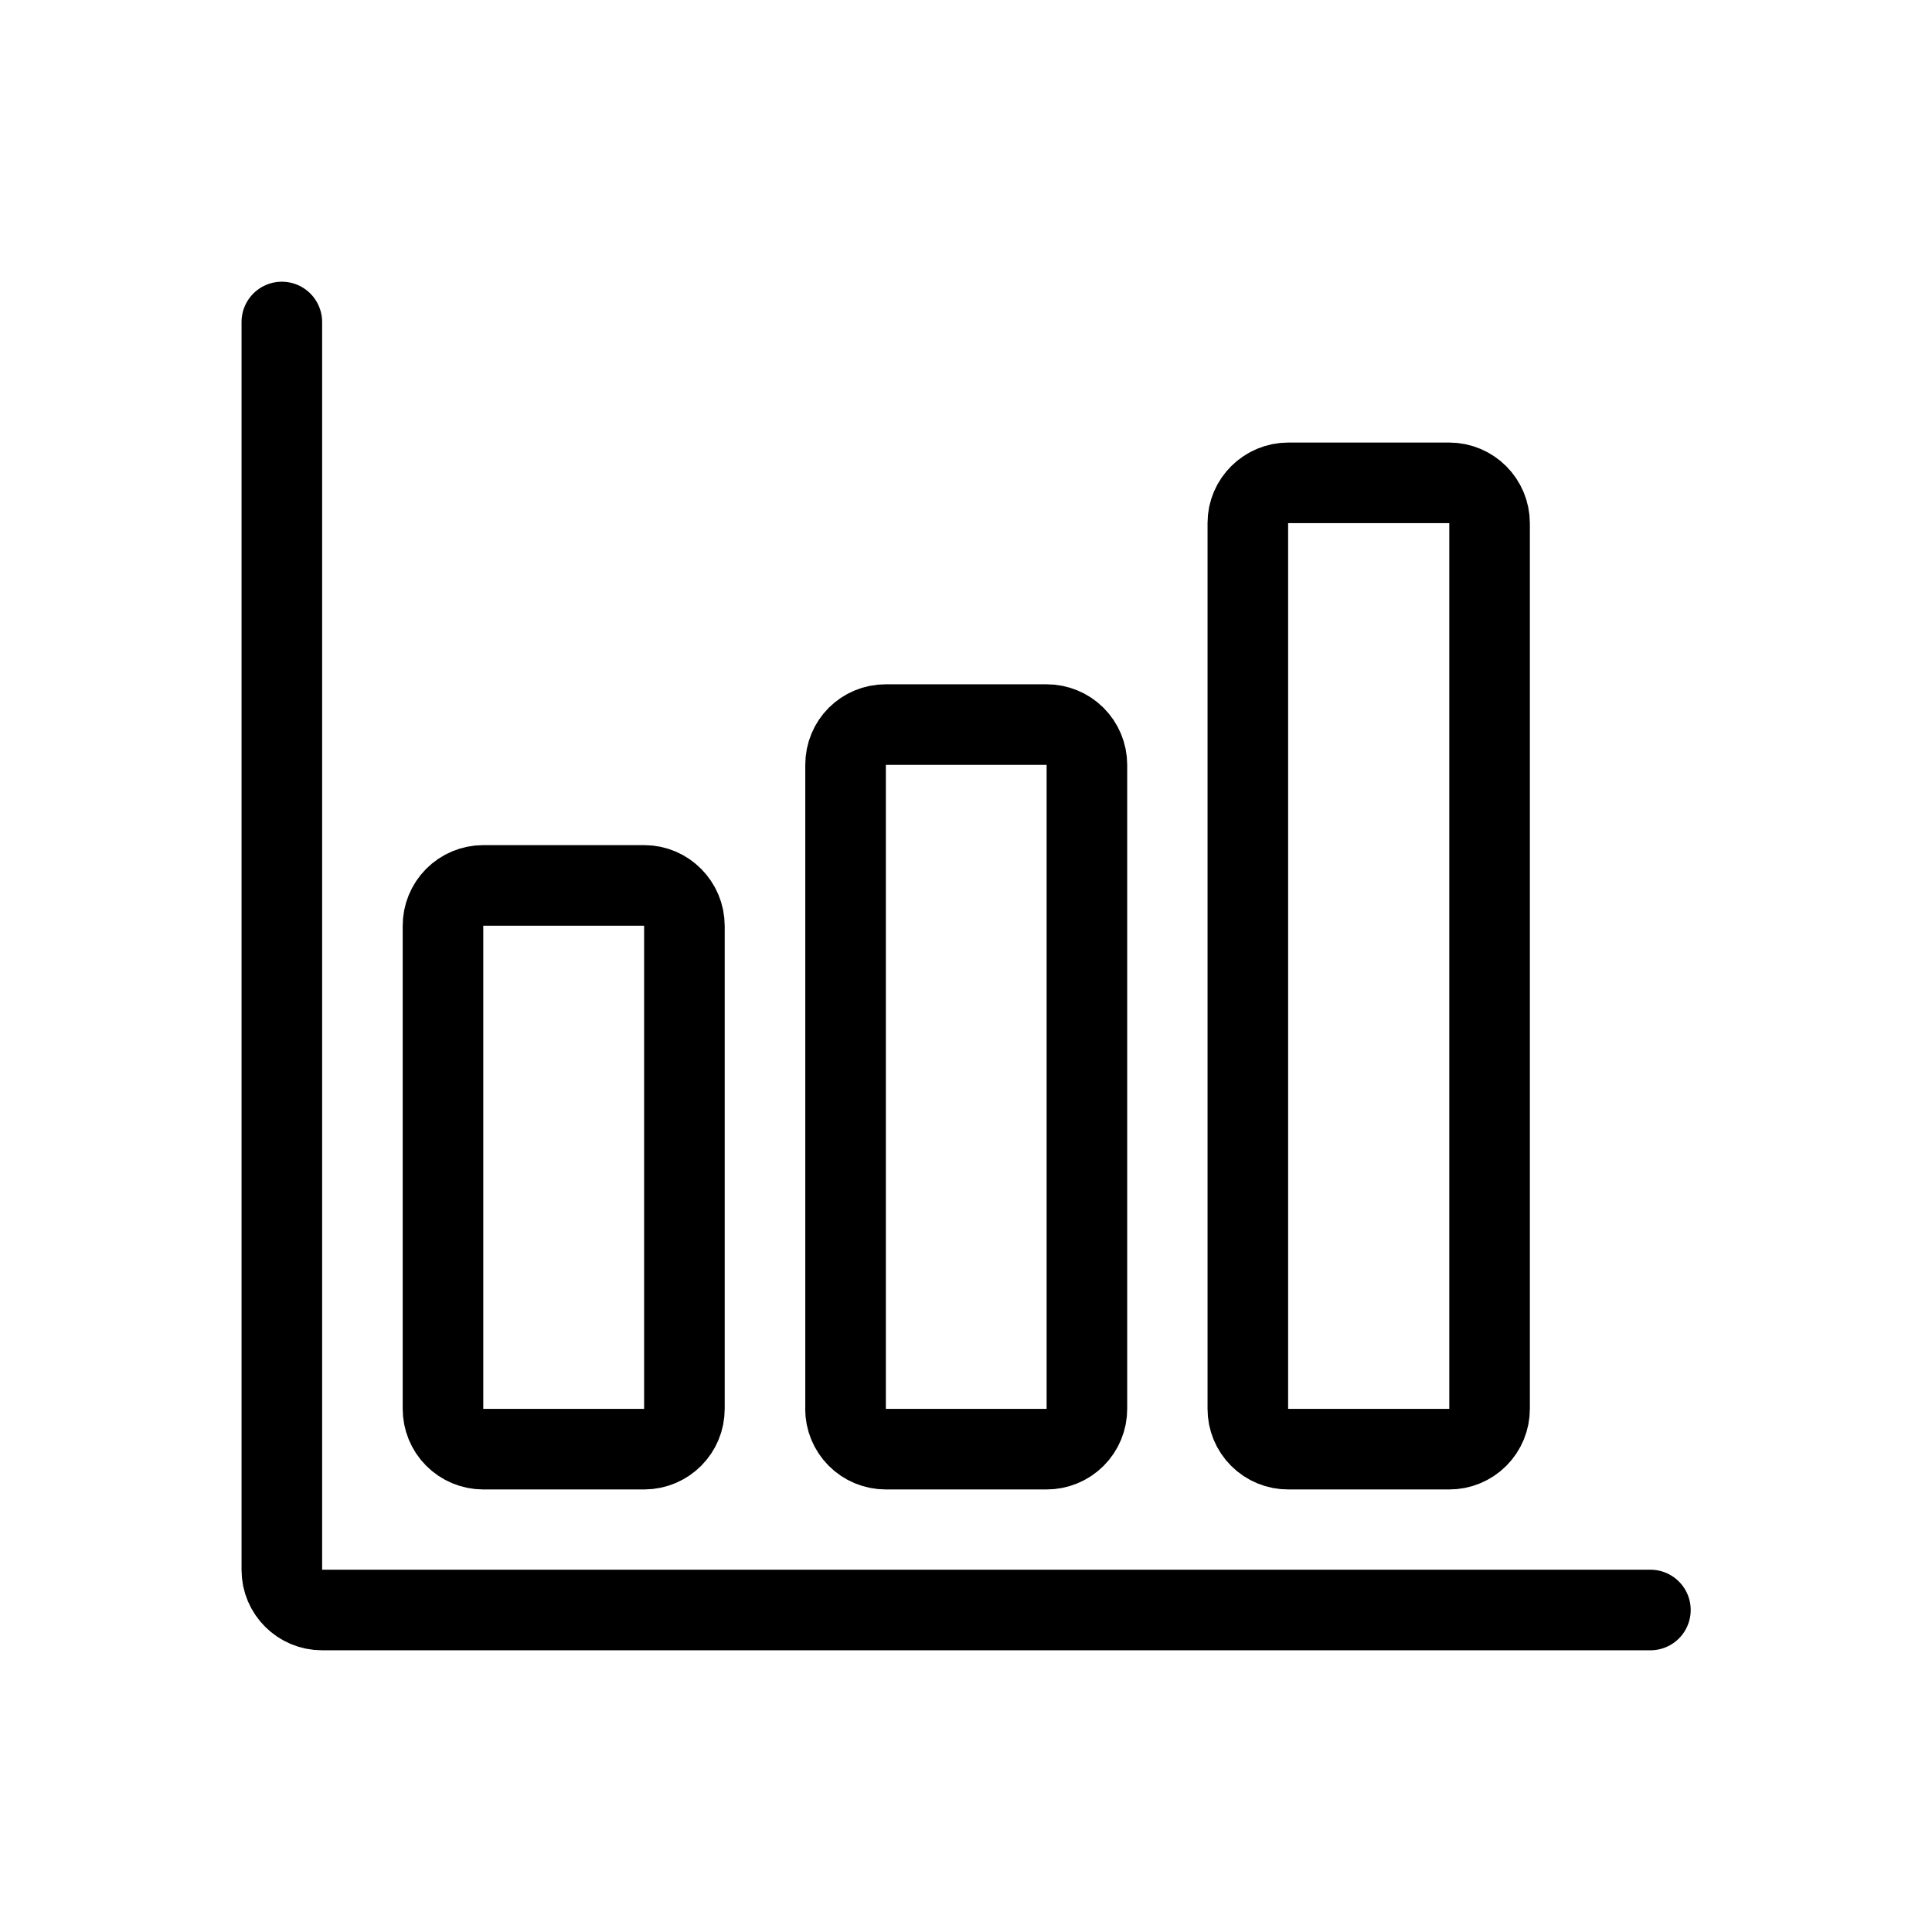
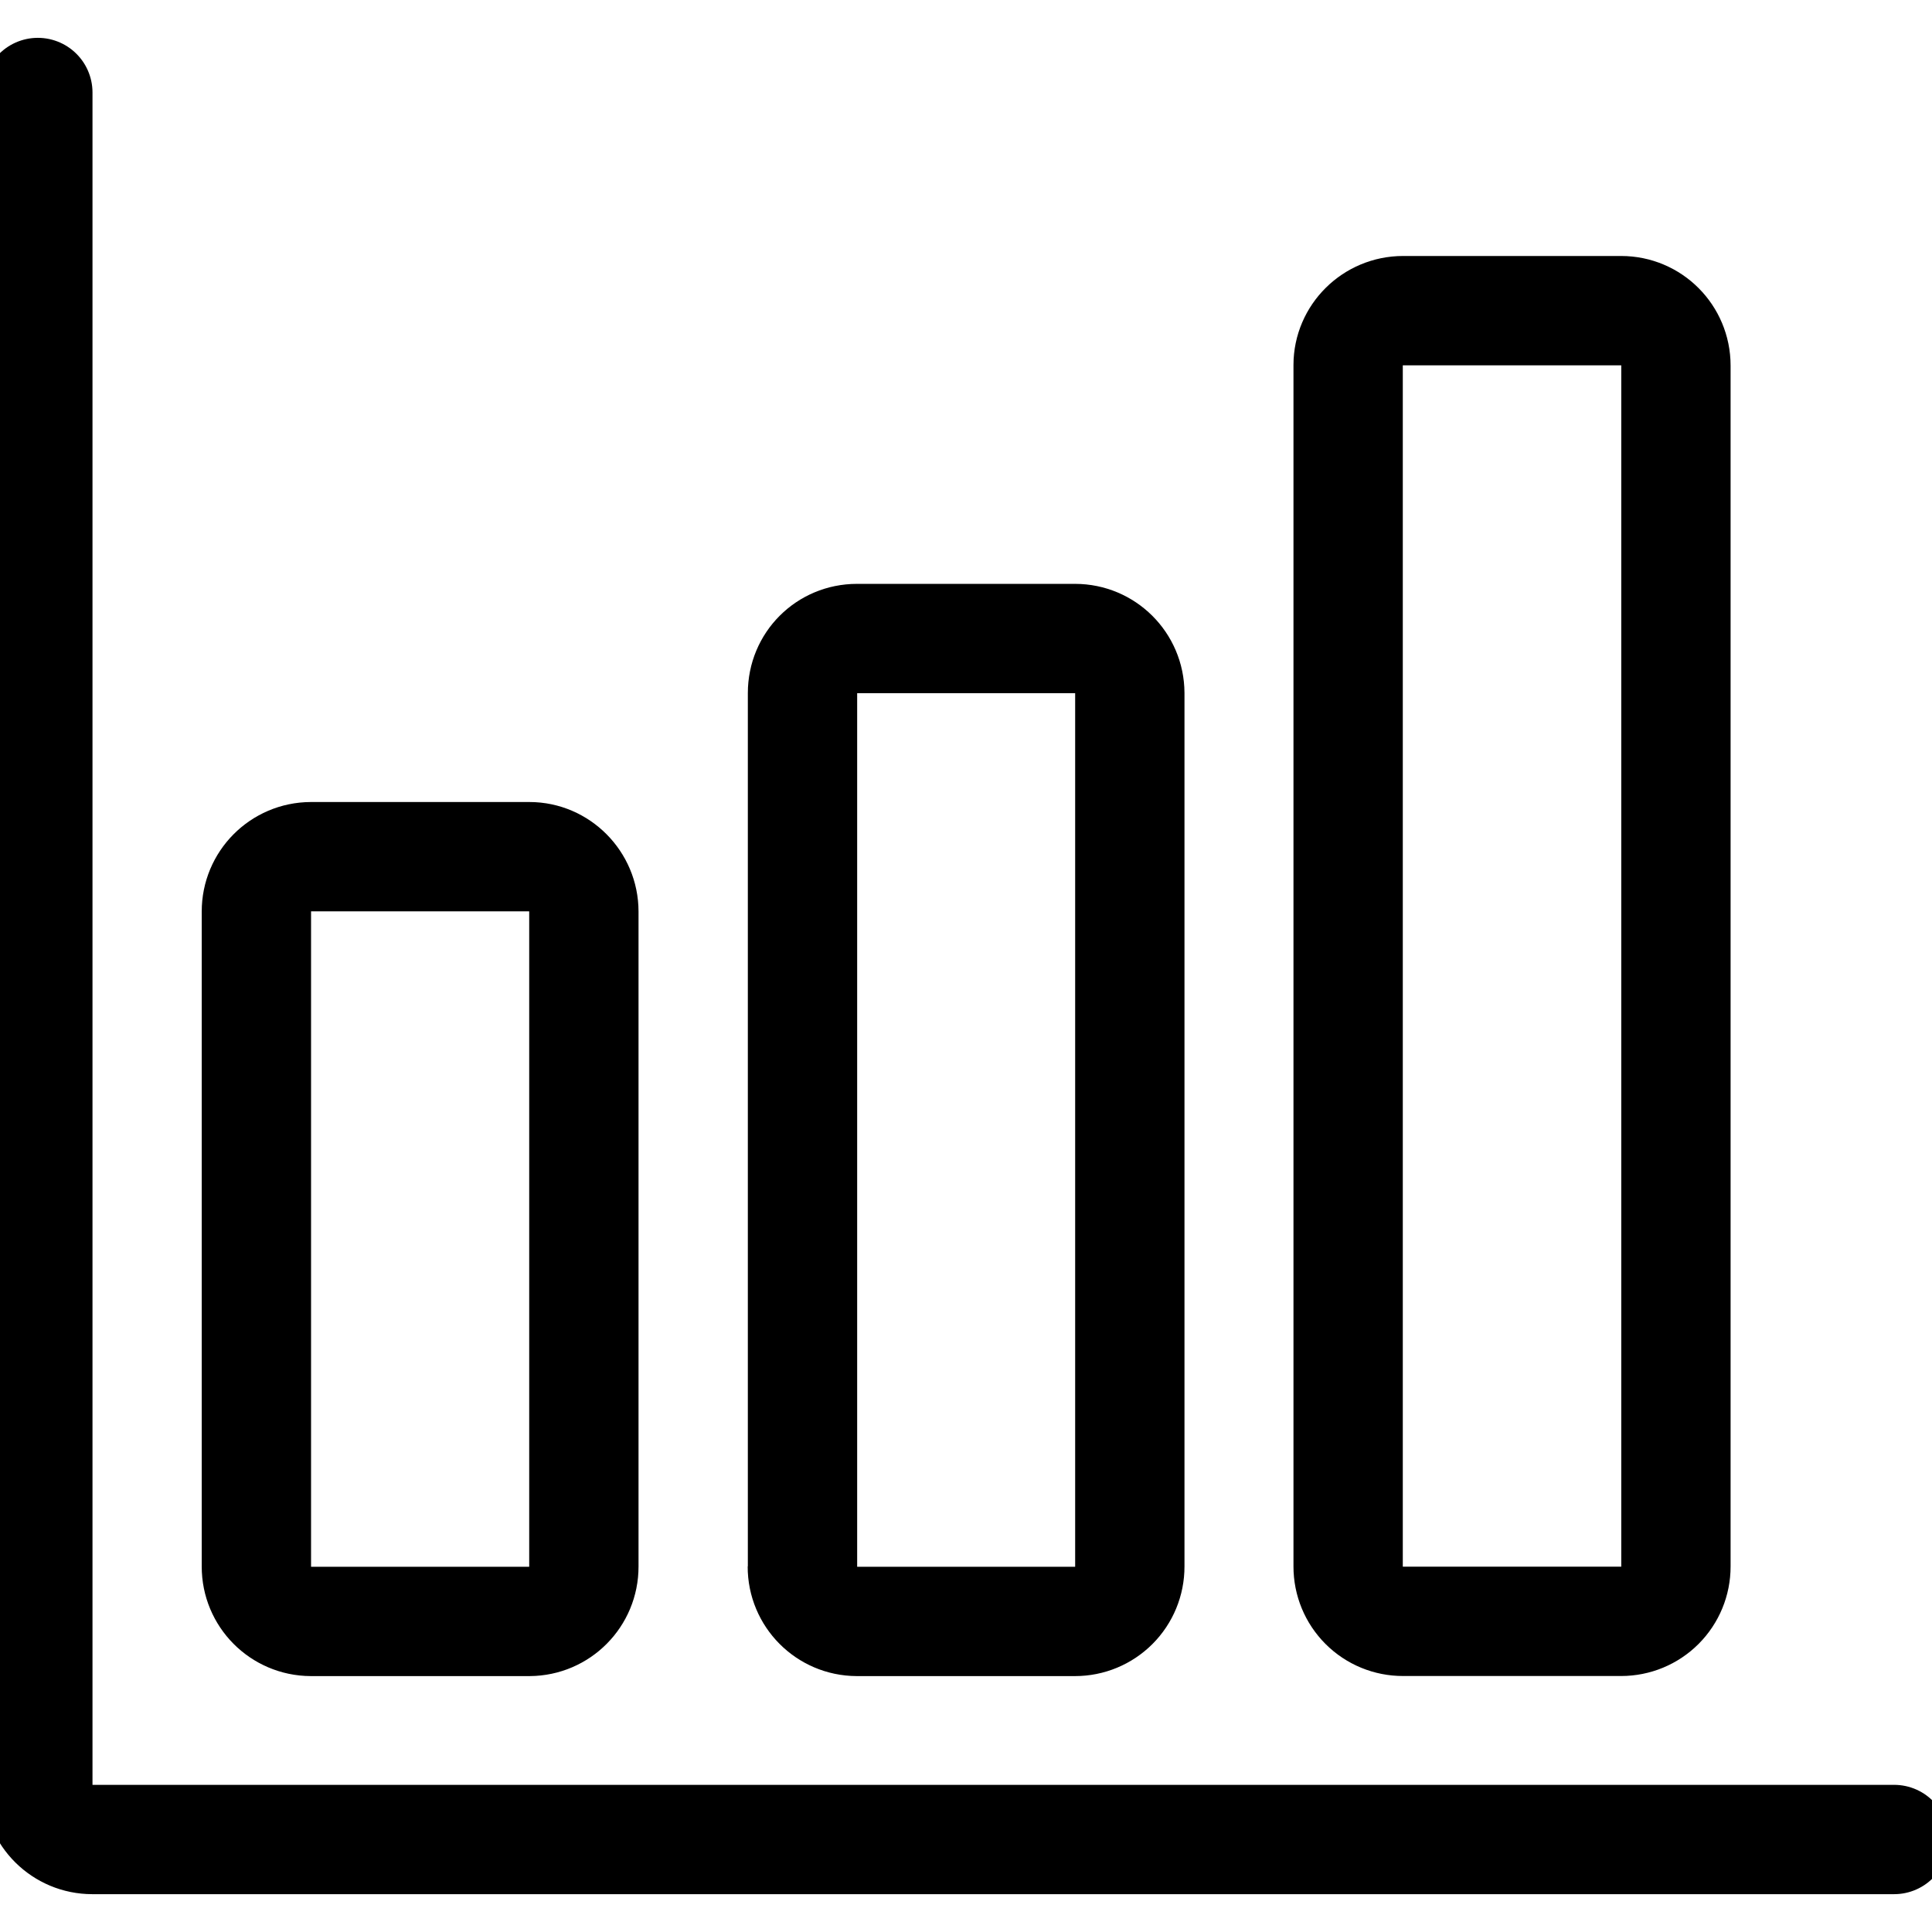
<svg width="24" height="24" fill="none" viewBox="0 0 24 24">
-   <g stroke="currentColor" stroke-linecap="round" stroke-width=".231">
-     <path stroke-width="1.001" d="M3.501 4v15.502c0 .277.226.498.499.498h16.502" />
-     <path stroke-width="1.001" d="M5.503 17.504v-6.002a.5.5 0 0 1 .499-.503h2.002c.273 0 .498.226.498.503V17.5a.5.5 0 0 1-.498.502H6.002a.5.5 0 0 1-.499-.502Zm5.001 0V9.5c0-.278.221-.499.499-.499H13a.5.5 0 0 1 .502.499v8a.5.5 0 0 1-.502.502h-1.998a.5.5 0 0 1-.499-.502Zm4.997 0V6.496c0-.273.226-.498.503-.498h1.998c.277 0 .502.225.502.503V17.5a.5.5 0 0 1-.502.502h-1.998a.5.5 0 0 1-.503-.502Z" />
+   <g stroke="currentColor" stroke-linecap="round" stroke-width="4.333">
+     <path stroke-width="1.358" d="M.47 1.149v21.027c0 .376.306.675.676.675H23.53" />
+     <path stroke-width="1.358" d="M3.185 19.466v-8.142a.68.68 0 0 1 .677-.682h2.715c.37 0 .676.307.676.682v8.136a.68.68 0 0 1-.676.682H3.862a.68.68 0 0 1-.677-.682Zm6.784 0V8.609c0-.377.3-.677.676-.677h2.71a.68.68 0 0 1 .68.677V19.46a.68.68 0 0 1-.68.682h-2.711a.68.68 0 0 1-.677-.682Zm6.778 0V4.534c0-.37.306-.675.682-.675h2.71c.376 0 .68.305.68.682V19.46a.68.68 0 0 1-.68.681h-2.71a.68.68 0 0 1-.682-.681Z" />
  </g>
</svg>
